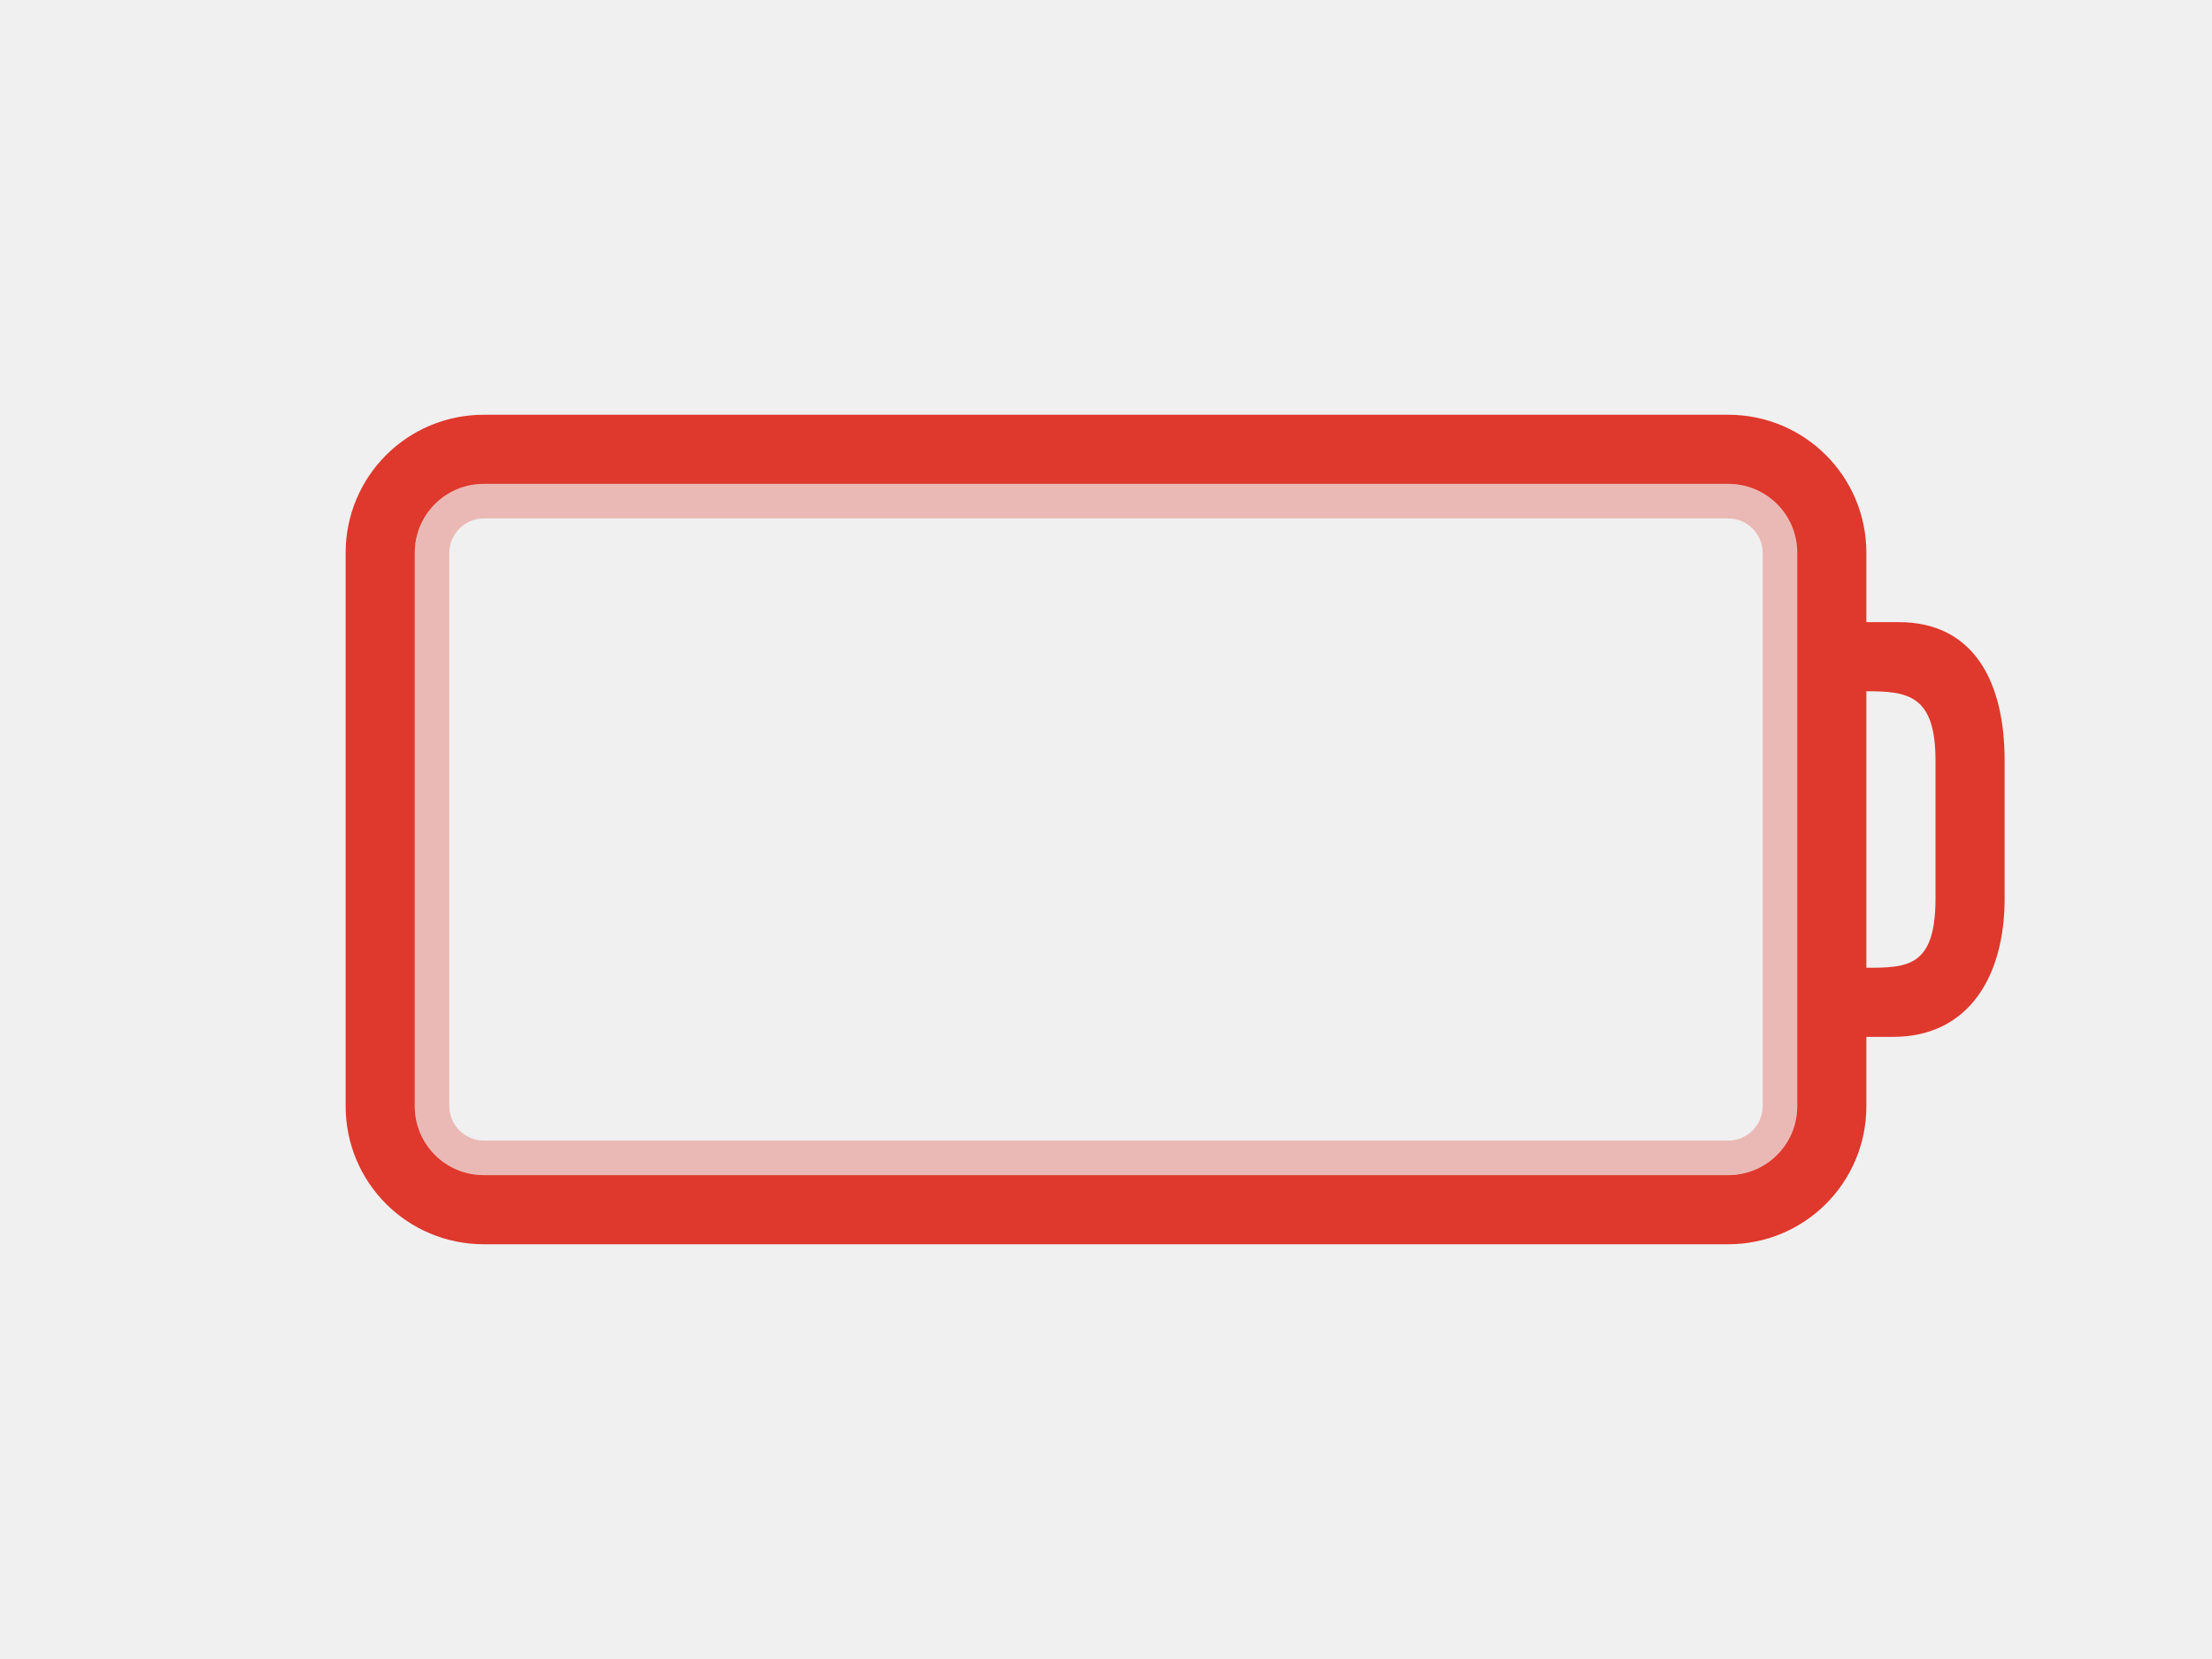
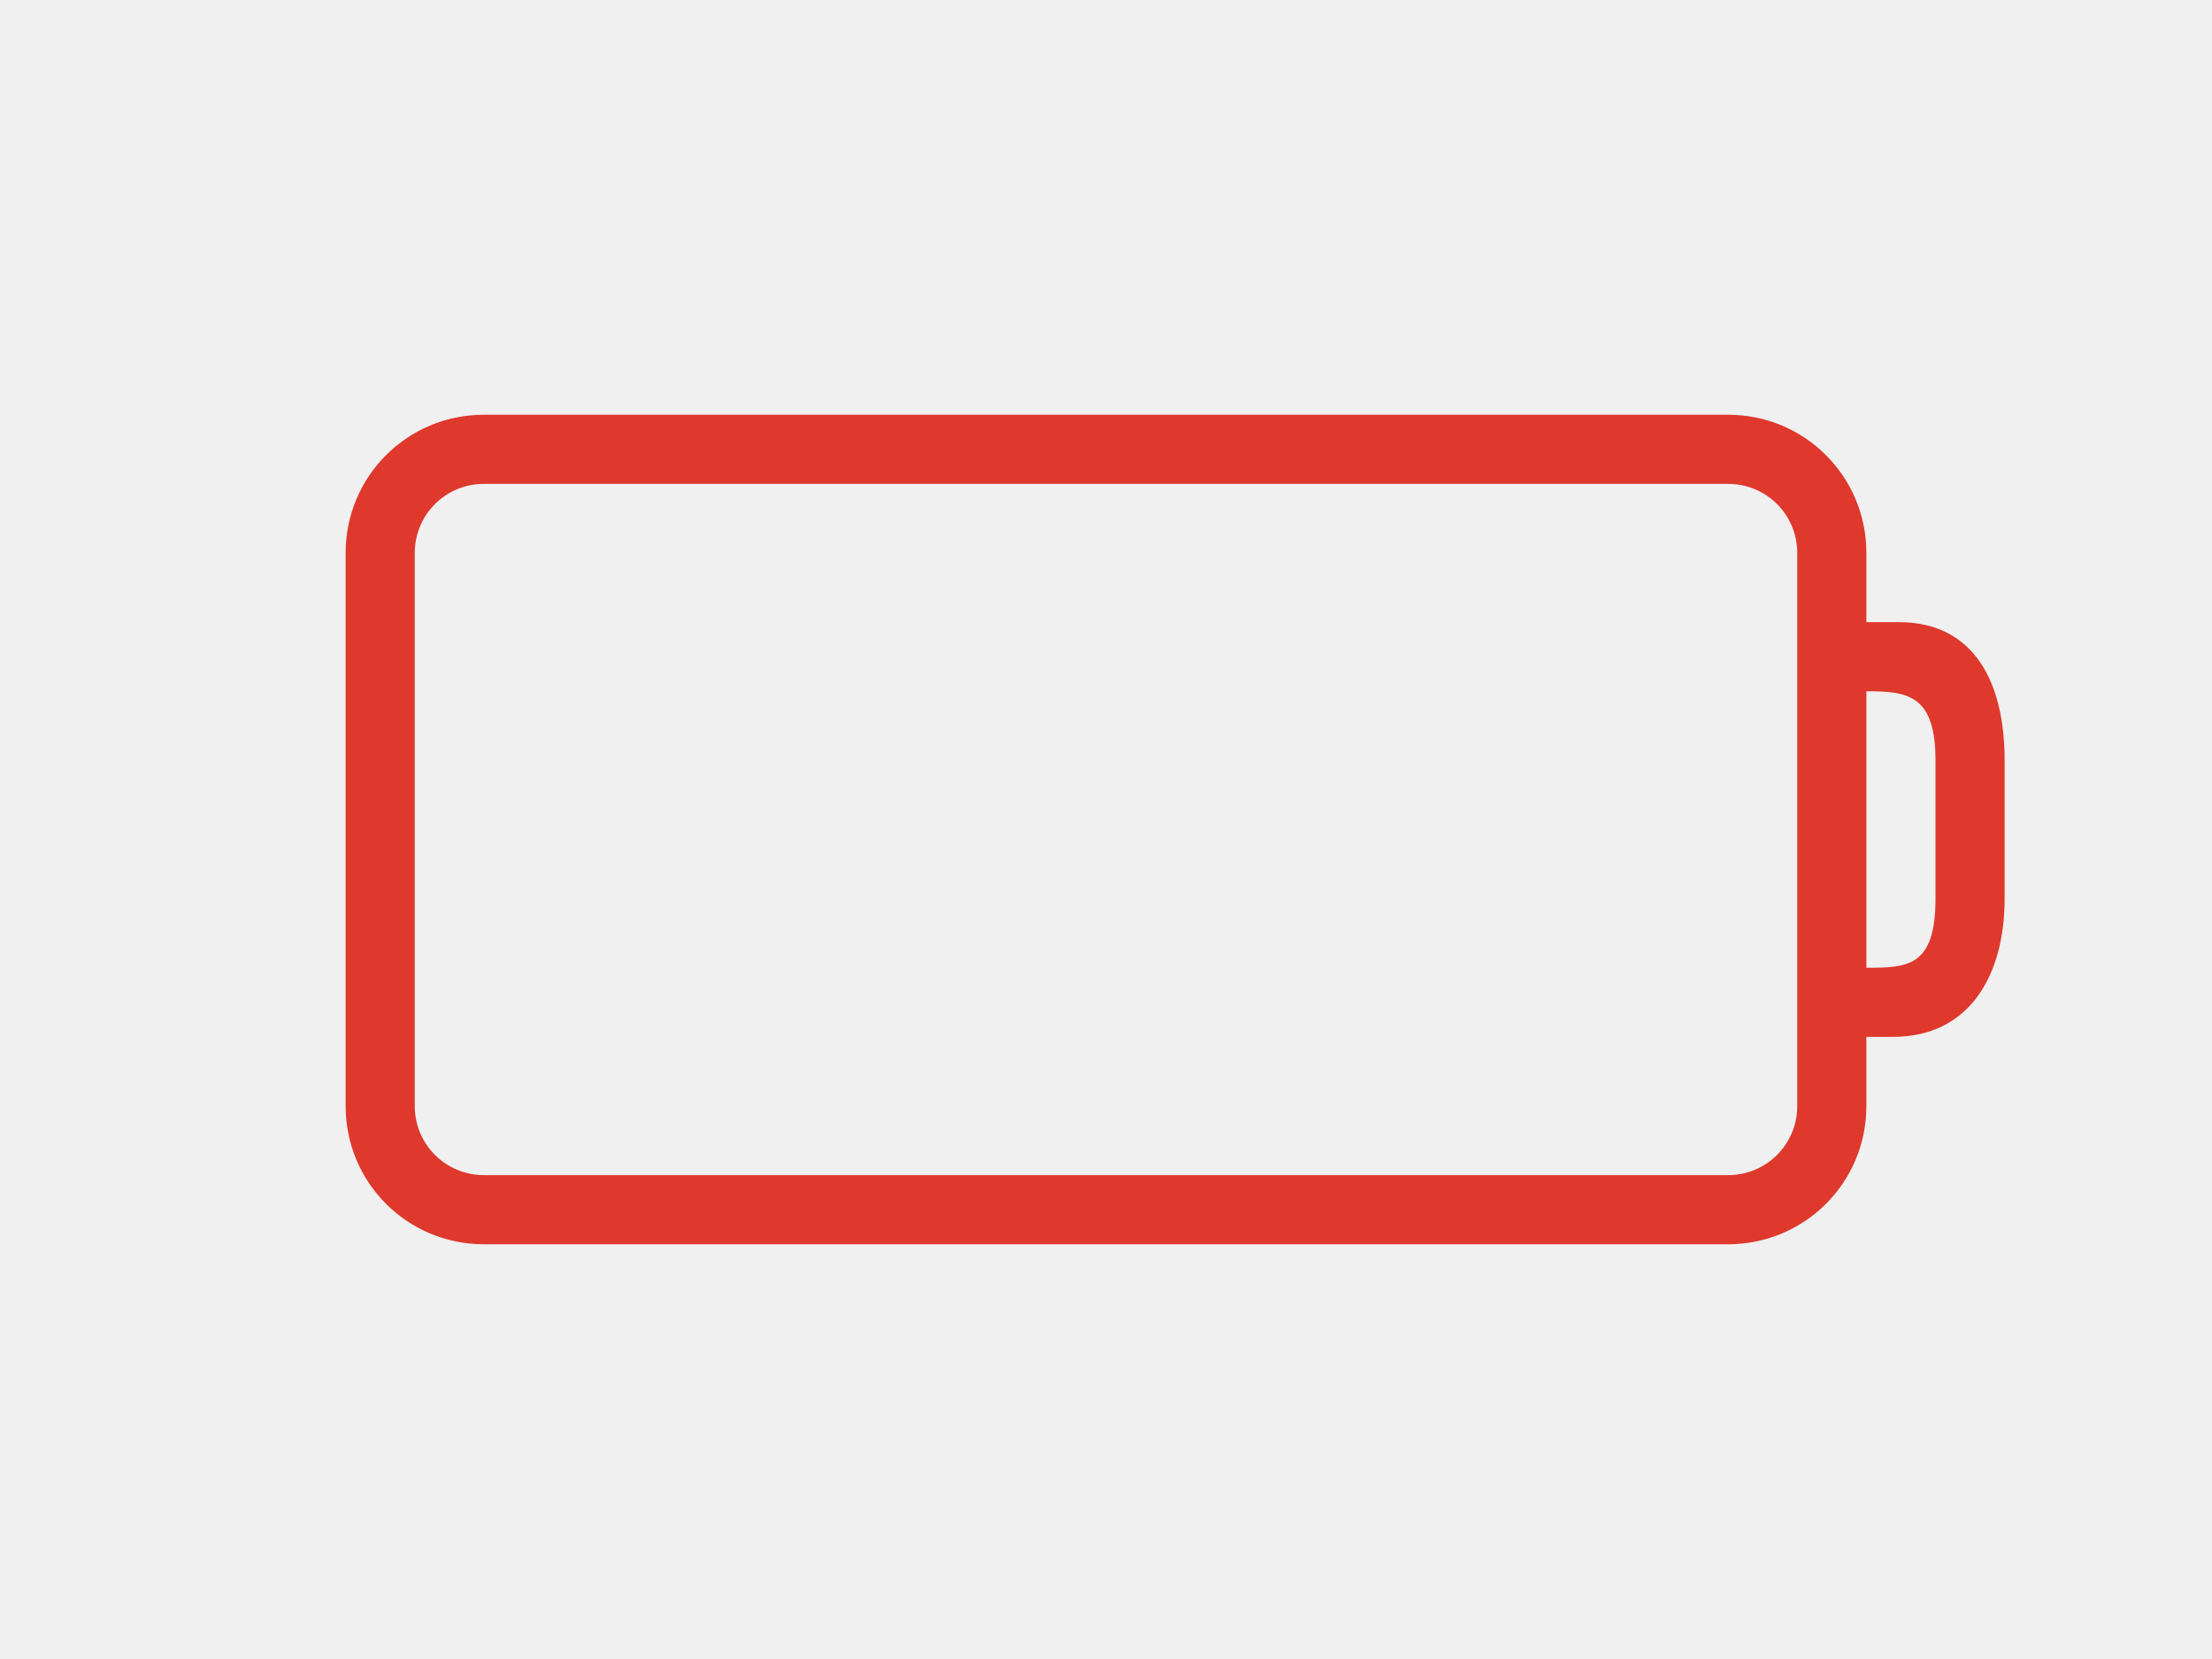
<svg xmlns="http://www.w3.org/2000/svg" version="1.0" width="32" height="24" id="svg3240">
  <defs id="defs3242" />
  <path d="M 7,7 C 5.892,7 5,7.892 5,9 l 0,8 c 0,1.108 0.892,2 2,2 l 18,0 c 1.108,0 2,-0.892 2,-2 l 0,-1 0.384,0 C 28.492,16 29,15.108 29,14 l 0,-2 c 0,-1.108 -0.426,-2 -1.534,-2 L 27,10 27,9 C 27,7.892 26.108,7 25,7 z m 0,1 18,0 c 0.554,0 1,0.446 1,1 l 0,8 c 0,0.554 -0.446,1 -1,1 L 7,18 C 6.446,18 6,17.554 6,17 L 6,9 C 6,8.446 6.446,8 7,8 z m 20,3 c 0.597,0 1,0.051 1,1 l 0,2 c 0,0.991 -0.406,1 -1,1 z" id="rect2401-48-6" style="opacity:0;fill:#ffffff;fill-opacity:1;fill-rule:nonzero;stroke:none;stroke-width:1;marker:none;visibility:visible;display:inline;overflow:visible;enable-background:accumulate" />
-   <rect width="19.5" height="9.5" rx="0.75" ry="0.75" x="6.25" y="7.25" id="rect3192" style="opacity:0.3;fill:none;stroke:#df382c;stroke-width:0.5;stroke-linecap:round;stroke-linejoin:miter;stroke-miterlimit:4;stroke-opacity:1;stroke-dasharray:none;stroke-dashoffset:0;marker:none;visibility:visible;display:inline;overflow:visible;enable-background:accumulate" />
+   <rect width="19.5" height="9.5" rx="0.75" ry="0.75" x="6.25" y="7.25" id="rect3192" style="opacity:0;fill:none;stroke:#df382c;stroke-width:0.5;stroke-linecap:round;stroke-linejoin:miter;stroke-miterlimit:4;stroke-opacity:1;stroke-dasharray:none;stroke-dashoffset:0;marker:none;visibility:visible;display:inline;overflow:visible;enable-background:accumulate" />
  <path d="M 7,6 C 5.892,6 5,6.892 5,8 l 0,8 c 0,1.108 0.892,2 2,2 l 18,0 c 1.108,0 2,-0.892 2,-2 l 0,-1 0.384,0 C 28.492,15 29,14.108 29,13 l 0,-2 C 29,9.892 28.574,9 27.466,9 L 27,9 27,8 C 27,6.892 26.108,6 25,6 z m 0,1 18,0 c 0.554,0 1,0.446 1,1 l 0,8 c 0,0.554 -0.446,1 -1,1 L 7,17 C 6.446,17 6,16.554 6,16 L 6,8 C 6,7.446 6.446,7 7,7 z m 20,3 c 0.597,0 1,0.051 1,1 l 0,2 c 0,0.991 -0.406,1 -1,1 z" id="rect2401-48" style="fill:#df382c;fill-opacity:1;fill-rule:nonzero;stroke:none;stroke-width:1;marker:none;visibility:visible;display:inline;overflow:visible;enable-background:accumulate" />
</svg>
